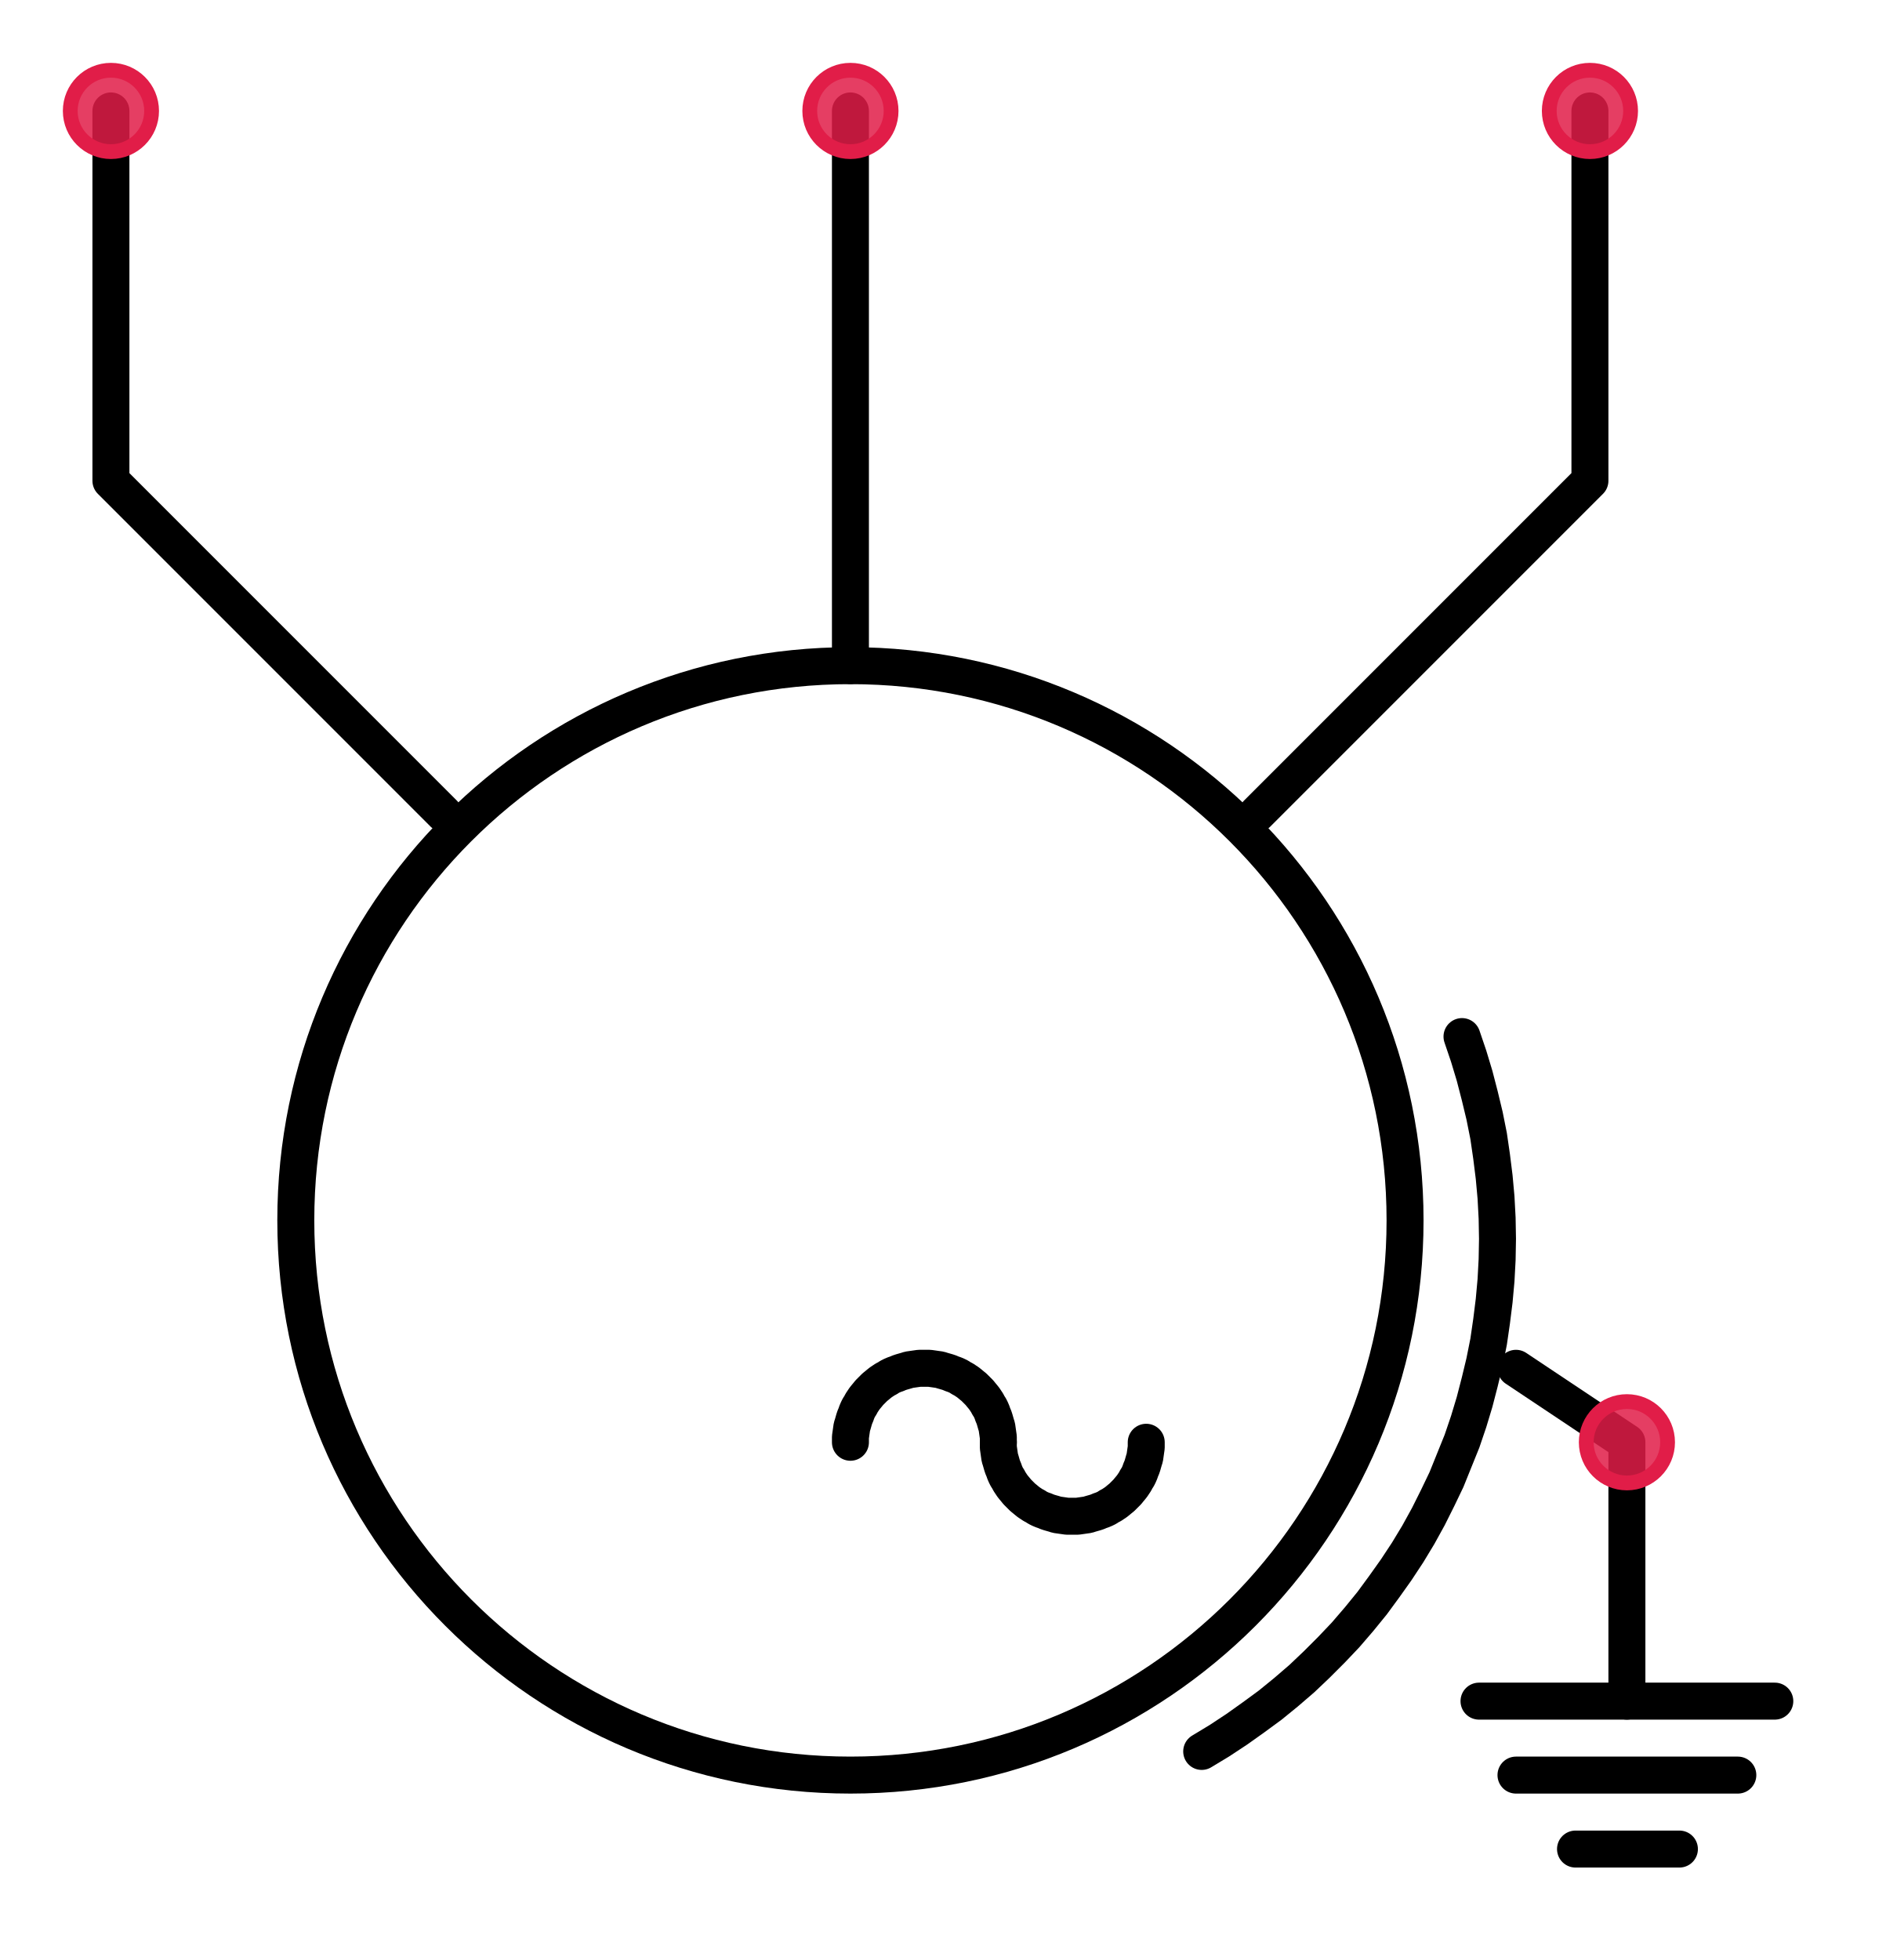
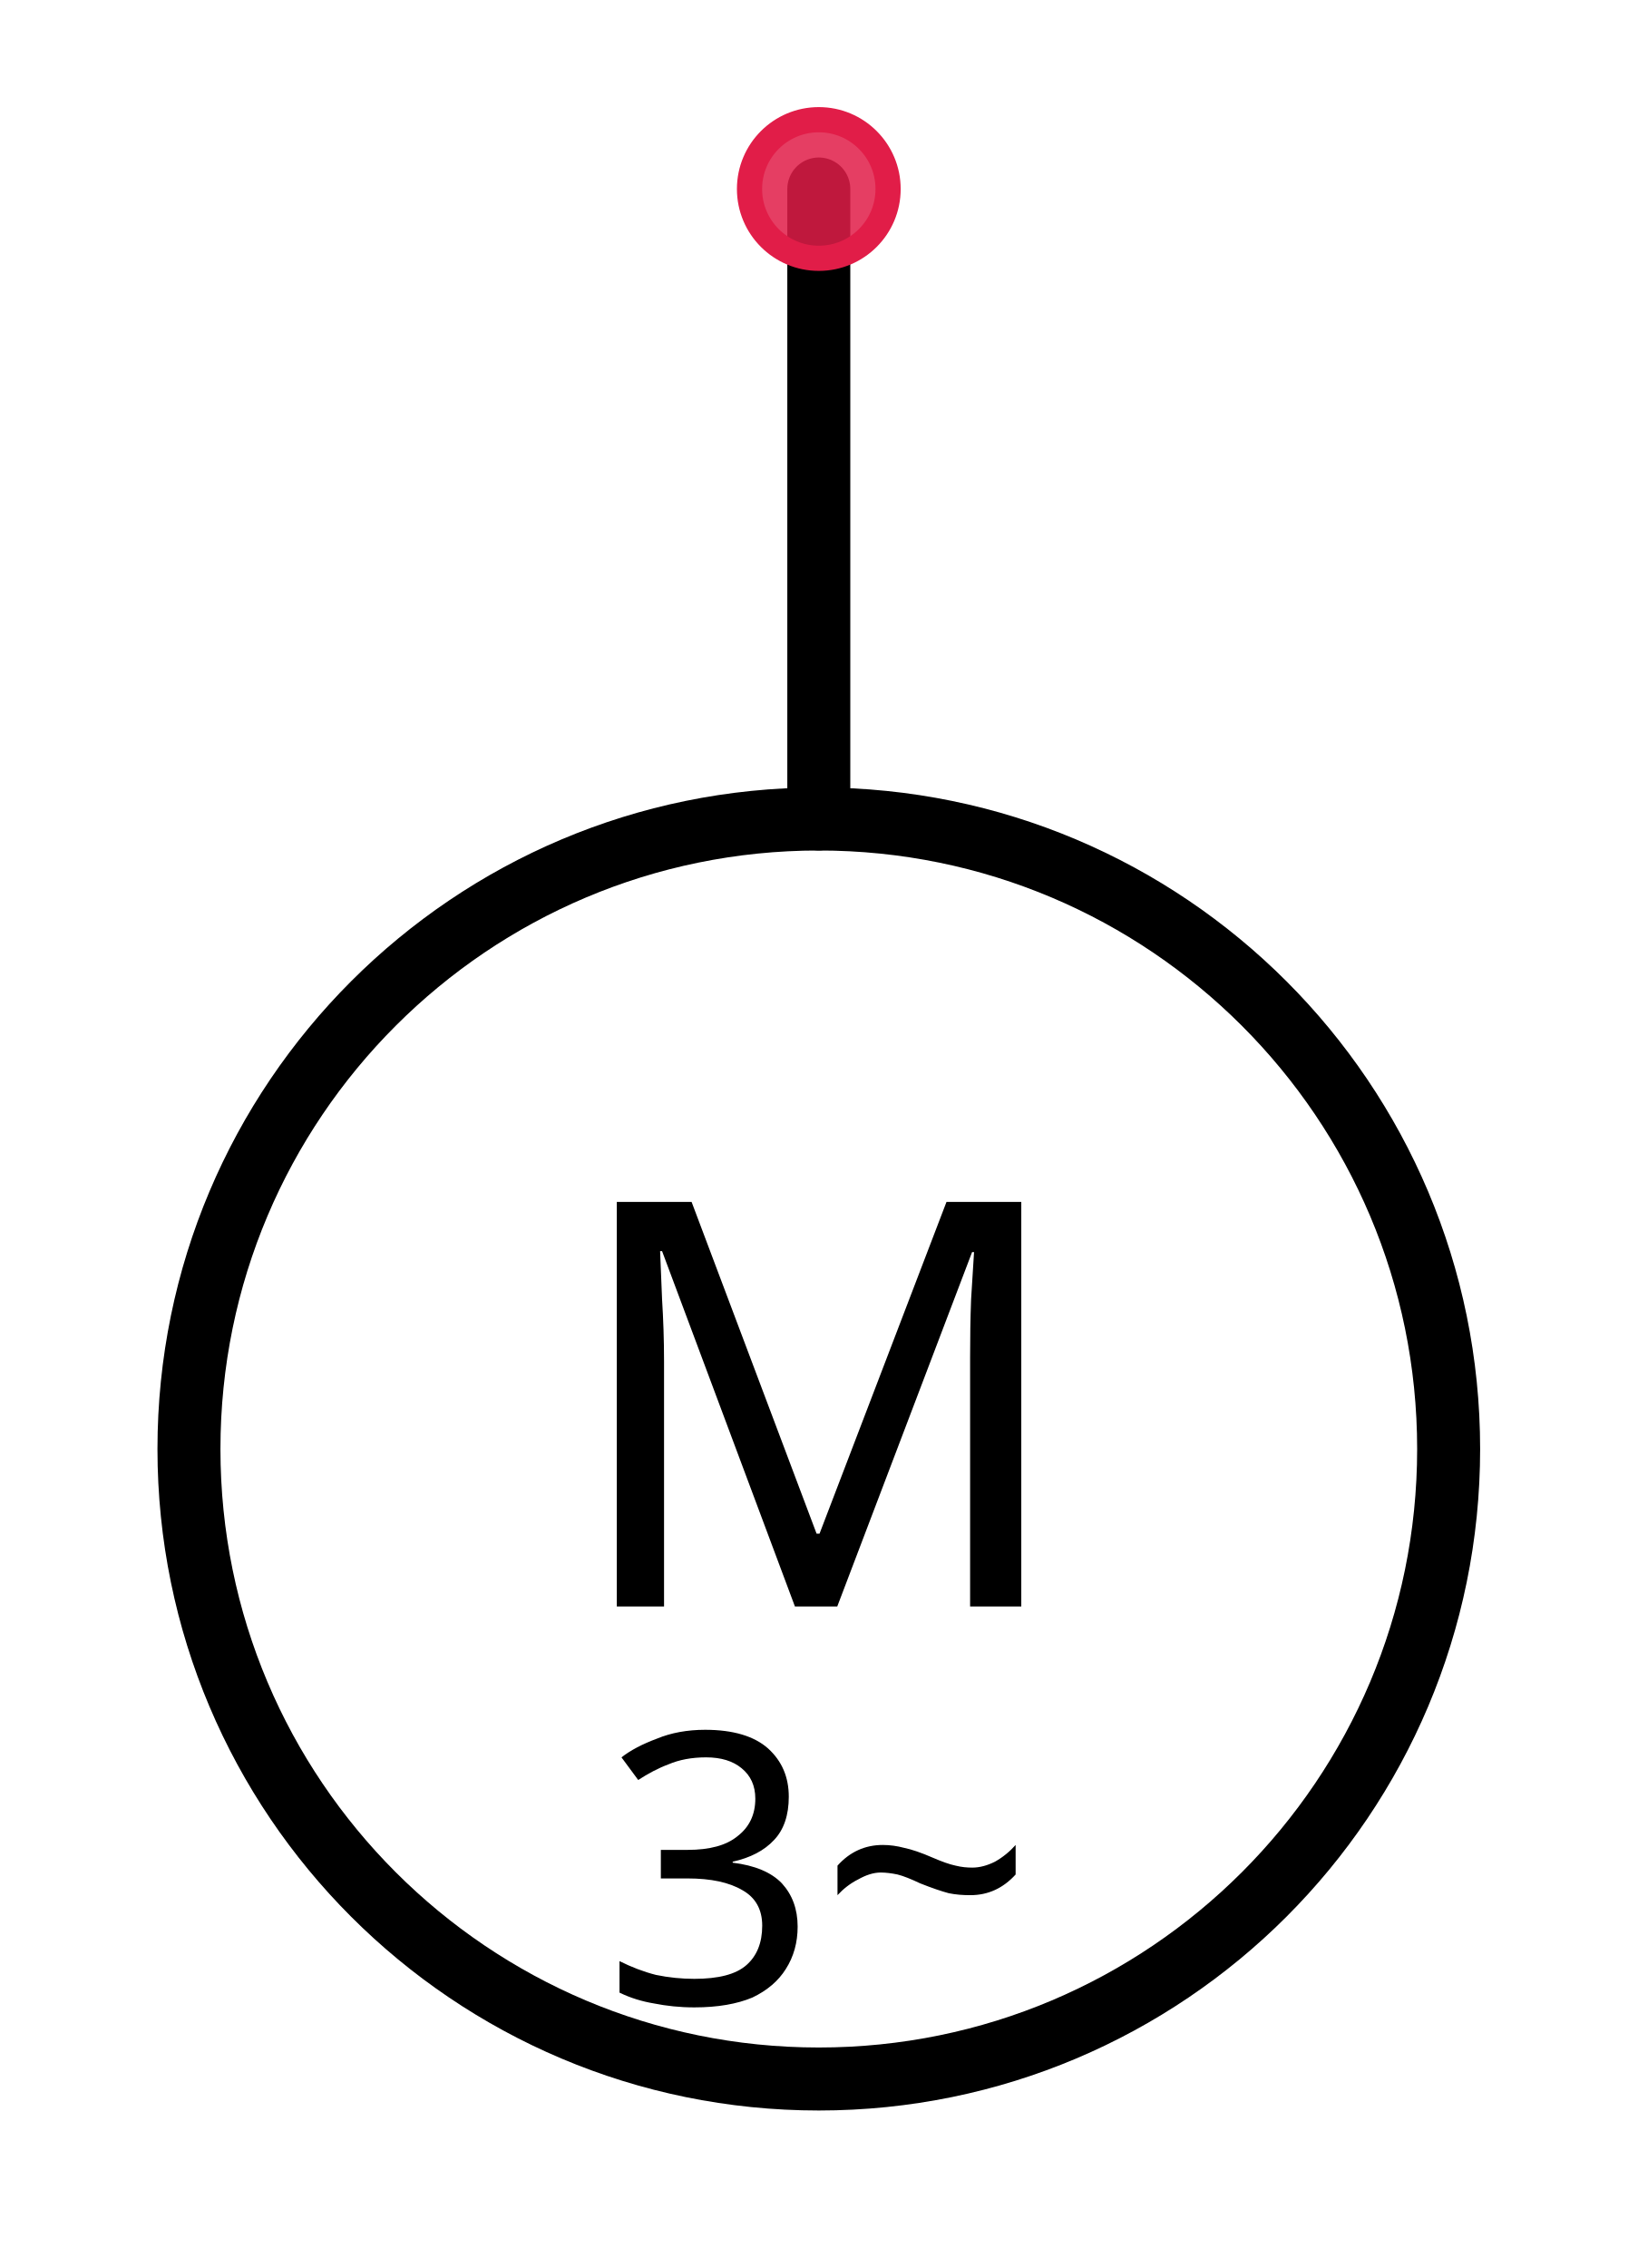
- <svg xmlns="http://www.w3.org/2000/svg" viewBox="-23.0 -33.0 51.0 53.0" width="306" height="318">
+ <svg xmlns="http://www.w3.org/2000/svg" viewBox="-13 -23 26 36" width="260" height="360">
  <g fill="none" stroke="#000000" stroke-width="1" stroke-linecap="round" stroke-linejoin="round">
-     <ellipse cx="0.0" cy="0.0" rx="15.0" ry="15.0" />
-     <polyline points="9.5,14.36 9.98,14.07 10.45,13.76 10.9,13.44 11.35,13.11 11.78,12.76 12.21,12.39 12.61,12.01 13.01,11.61 13.39,11.21 13.76,10.78 14.11,10.35 14.44,9.9 14.76,9.45 15.07,8.98 15.36,8.5 15.63,8.01 15.88,7.51 16.12,7.01 16.33,6.49 16.54,5.97 16.72,5.44 16.88,4.91 17.02,4.37 17.15,3.83 17.26,3.28 17.34,2.73 17.41,2.17 17.46,1.62 17.49,1.06 17.5,0.5 17.49,-0.06 17.46,-0.62 17.41,-1.17 17.34,-1.73 17.26,-2.28 17.15,-2.83 17.02,-3.37 16.88,-3.91 16.72,-4.44 16.54,-4.97" />
-     <line x1="0.0" y1="-30.0" x2="0.0" y2="-15.0" />
-     <polyline points="-20.0,-30.0 -20.0,-20.0 -11.0,-11.0" />
-     <polyline points="20.0,-30.0 20.0,-20.0 11.0,-11.0" />
-     <line x1="17.0" y1="13.0" x2="25.0" y2="13.0" />
-     <line x1="18.0" y1="15.0" x2="24.0" y2="15.0" />
-     <line x1="19.61" y1="17.0" x2="22.42" y2="17.0" />
-     <polyline points="18.0,4.0 21.0,6.0 21.0,13.0" />
-     <polyline points="4.0,6.0 4.0,6.07 4.0,6.14 4.01,6.21 4.02,6.28 4.03,6.35 4.04,6.42 4.06,6.48 4.08,6.55 4.1,6.62 4.12,6.68 4.15,6.75 4.17,6.81 4.2,6.88 4.23,6.94 4.27,7.0 4.3,7.06 4.34,7.12 4.38,7.18 4.42,7.23 4.47,7.29 4.51,7.34 4.56,7.39 4.61,7.44 4.66,7.49 4.71,7.53 4.77,7.58 4.82,7.62 4.88,7.66 4.94,7.7 5.0,7.73 5.06,7.77 5.12,7.8 5.19,7.83 5.25,7.85 5.32,7.88 5.38,7.9 5.45,7.92 5.52,7.94 5.58,7.96 5.65,7.97 5.72,7.98 5.79,7.99 5.86,8.0 5.93,8.0 6.0,8.0 6.07,8.0 6.14,8.0 6.21,7.99 6.28,7.98 6.35,7.97 6.42,7.96 6.48,7.94 6.55,7.92 6.62,7.9 6.68,7.88 6.75,7.85 6.81,7.83 6.88,7.8 6.94,7.77 7.0,7.73 7.06,7.7 7.12,7.66 7.18,7.62 7.23,7.58 7.29,7.53 7.34,7.49 7.39,7.44 7.44,7.39 7.49,7.34 7.53,7.29 7.58,7.23 7.62,7.18 7.66,7.12 7.7,7.06 7.73,7.0 7.77,6.94 7.8,6.88 7.83,6.81 7.85,6.75 7.88,6.68 7.9,6.62 7.92,6.55 7.94,6.48 7.96,6.42 7.97,6.35 7.98,6.28 7.99,6.21 8.0,6.14 8.0,6.07 8.0,6.0" />
-     <polyline points="4.0,6.0 4.0,5.93 4.0,5.86 3.99,5.79 3.98,5.72 3.97,5.65 3.96,5.58 3.94,5.52 3.92,5.45 3.9,5.38 3.88,5.32 3.85,5.25 3.83,5.19 3.8,5.12 3.77,5.06 3.73,5.0 3.7,4.94 3.66,4.88 3.62,4.82 3.58,4.77 3.53,4.71 3.49,4.66 3.44,4.61 3.39,4.56 3.34,4.51 3.29,4.47 3.23,4.42 3.18,4.38 3.12,4.34 3.06,4.3 3.0,4.27 2.94,4.23 2.88,4.2 2.81,4.17 2.75,4.15 2.68,4.12 2.62,4.1 2.55,4.08 2.48,4.06 2.42,4.04 2.35,4.03 2.28,4.02 2.21,4.01 2.14,4.0 2.07,4.0 2.0,4.0 1.93,4.0 1.86,4.0 1.79,4.01 1.72,4.02 1.65,4.03 1.58,4.04 1.52,4.06 1.45,4.08 1.38,4.1 1.32,4.12 1.25,4.15 1.19,4.17 1.12,4.2 1.06,4.23 1.0,4.27 0.94,4.3 0.88,4.34 0.82,4.38 0.77,4.42 0.71,4.47 0.66,4.51 0.61,4.56 0.56,4.61 0.51,4.66 0.47,4.71 0.42,4.77 0.38,4.82 0.34,4.88 0.3,4.94 0.27,5.0 0.23,5.06 0.2,5.12 0.17,5.19 0.15,5.25 0.12,5.32 0.1,5.38 0.08,5.45 0.06,5.52 0.04,5.58 0.03,5.65 0.02,5.72 0.01,5.79 0.0,5.86 0.0,5.93 0.0,6.0" />
-     <circle class="punto-conexion" cx="20.0" cy="-30.0" r="1.1" fill="#e11d48" fill-opacity="0.85" stroke="#e11d48" stroke-width="0.4" />
-     <circle class="punto-conexion" cx="-20.0" cy="-30.0" r="1.1" fill="#e11d48" fill-opacity="0.85" stroke="#e11d48" stroke-width="0.4" />
-     <circle class="punto-conexion" cx="21.0" cy="6.0" r="1.1" fill="#e11d48" fill-opacity="0.85" stroke="#e11d48" stroke-width="0.4" />
-     <circle class="punto-conexion" cx="0.0" cy="-30.0" r="1.1" fill="#e11d48" fill-opacity="0.85" stroke="#e11d48" stroke-width="0.4" />
+     <line x1="0.0" y1="-20.0" x2="0.0" y2="-10.0" />
+     <circle cx="0.0" cy="0.0" r="10.0" />
+     <text x="0.0" y="2.5" font-family="sans-serif" font-size="9" text-anchor="middle" fill="#000000" stroke="none">M</text>
+     <text x="0.0" y="8.8" font-family="sans-serif" font-size="6" text-anchor="middle" fill="#000000" stroke="none">3~</text>
+     <circle class="punto-conexion" cx="0.0" cy="-20.0" r="1.1" fill="#e11d48" fill-opacity="0.85" stroke="#e11d48" stroke-width="0.4" />
  </g>
</svg>
